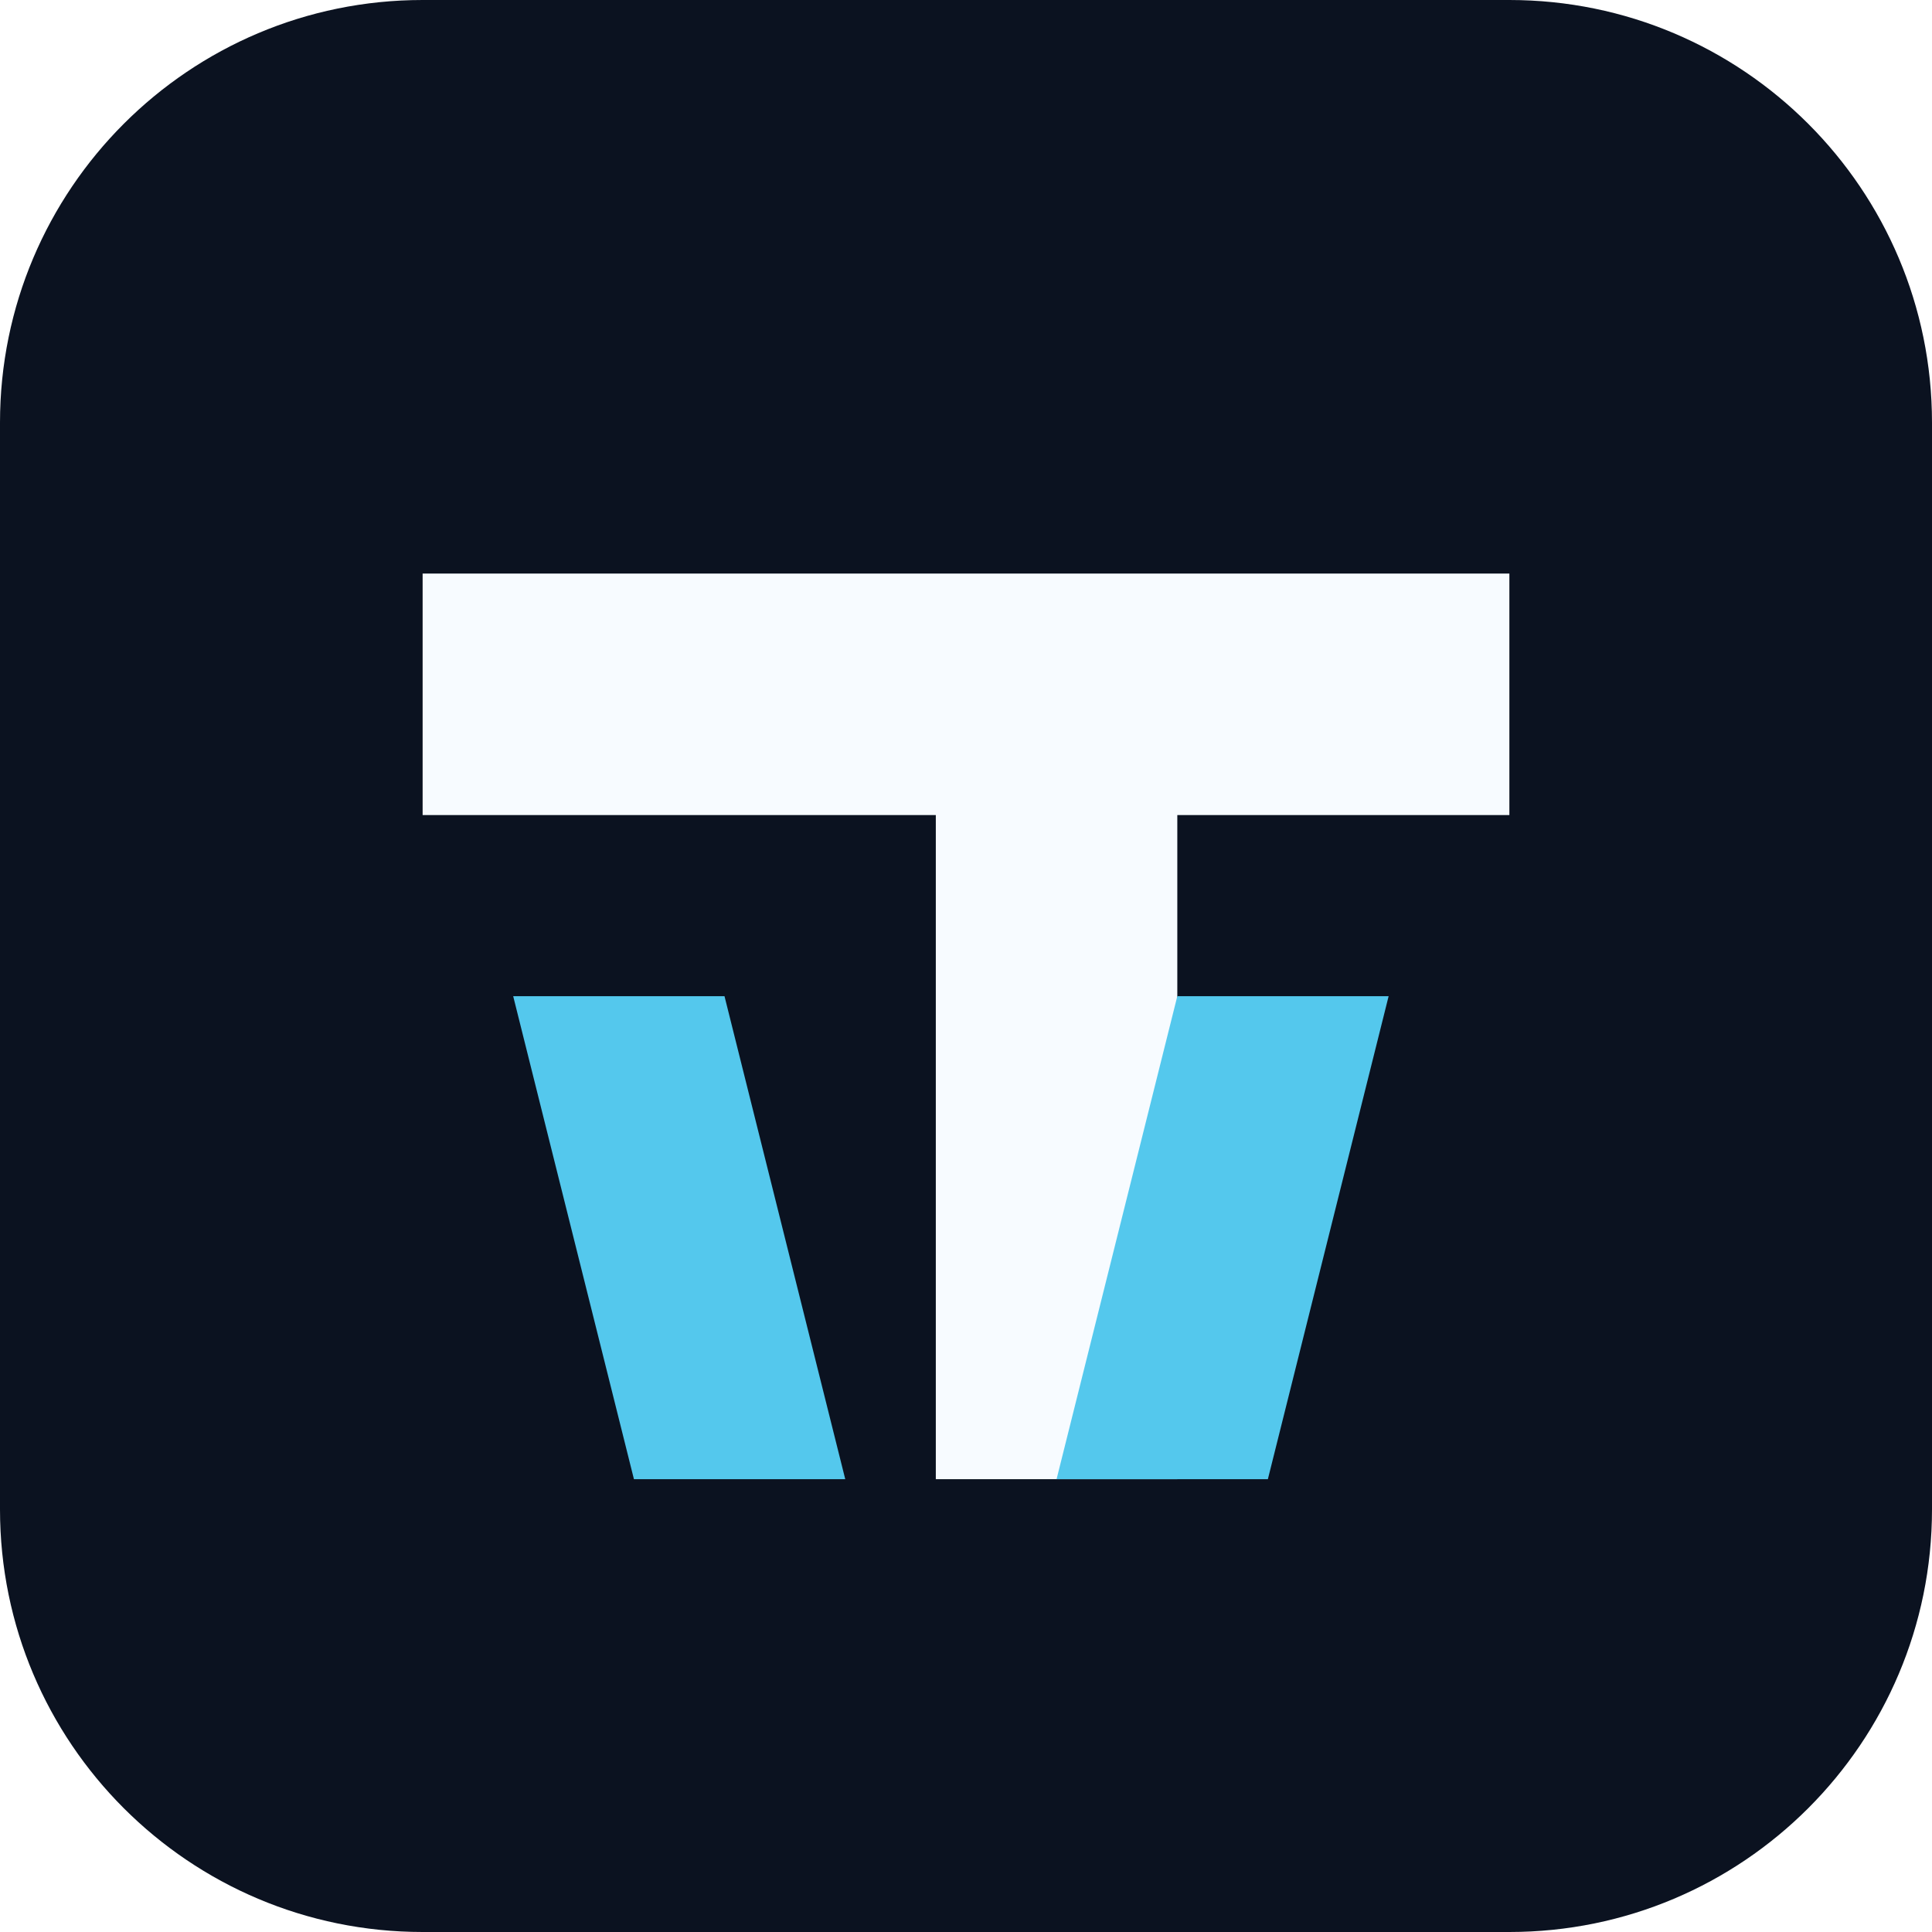
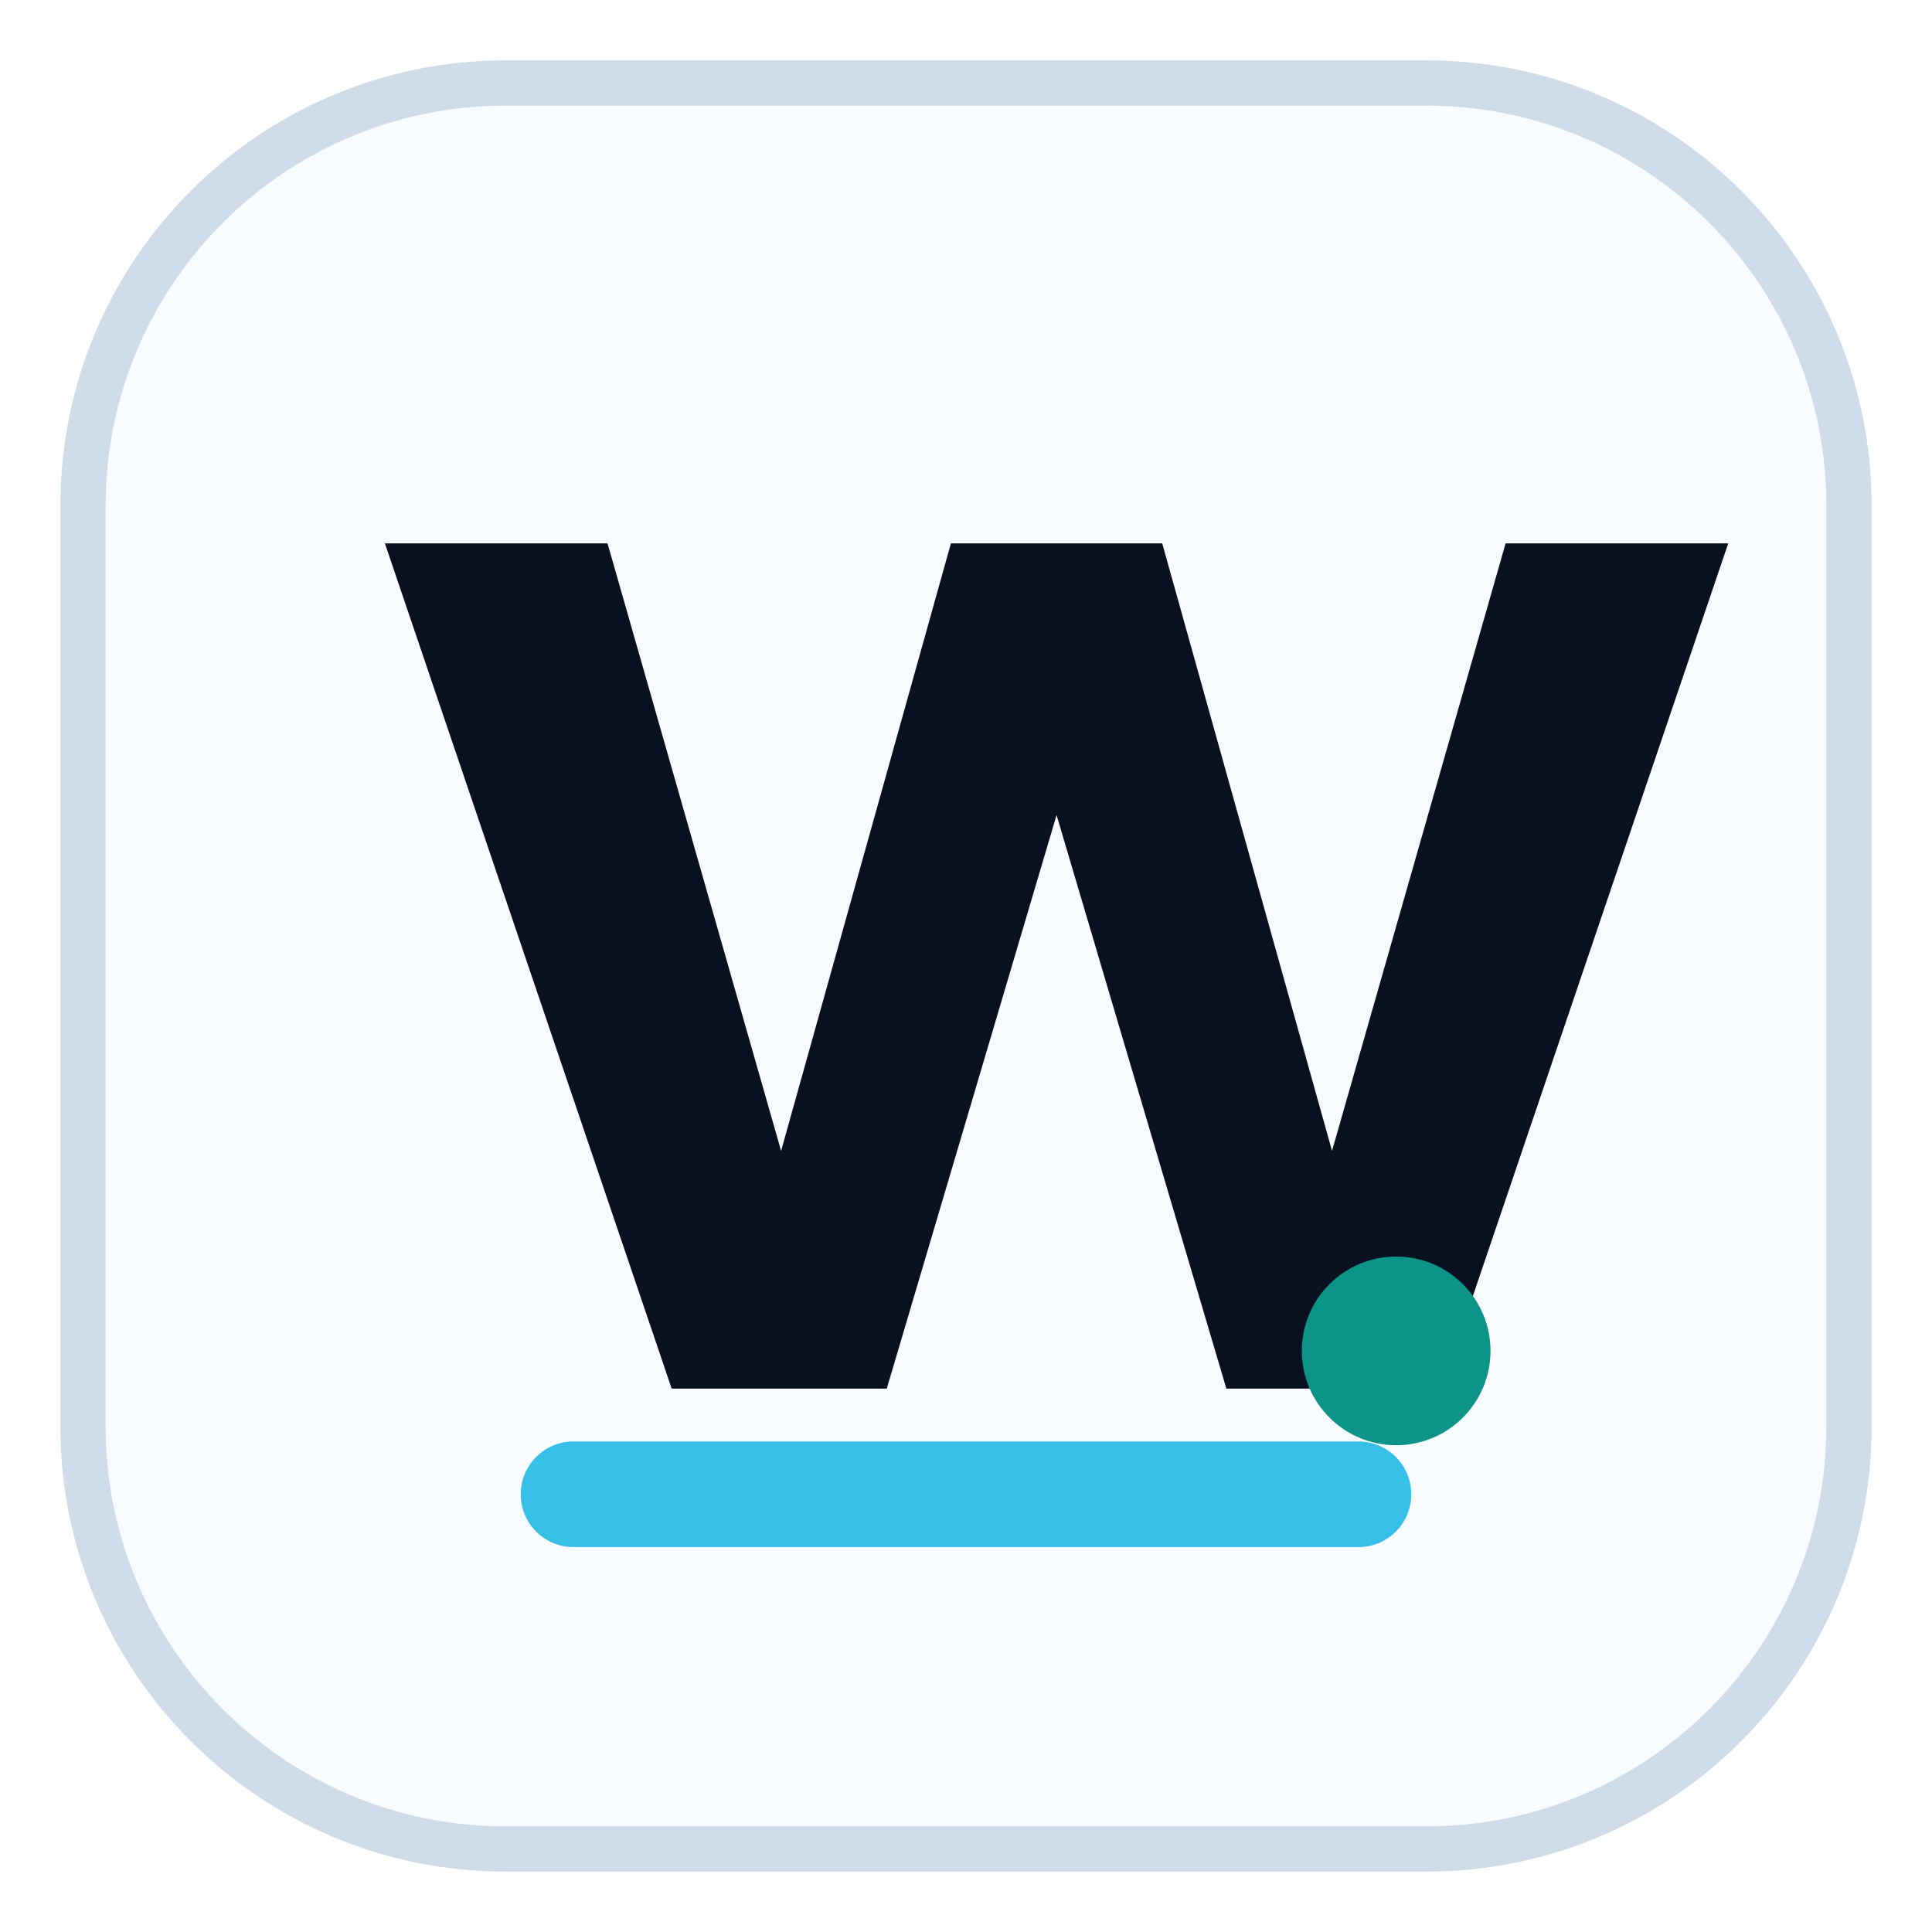
- <svg xmlns="http://www.w3.org/2000/svg" viewBox="0 0 64 64">
-   <rect width="64" height="64" rx="14" fill="#0b1220" />
-   <path d="M14 19h36v8H39v22h-8V27H14z" fill="#f7fbff" />
-   <path d="M17 33h7l4 16h-7zm22 0h7l-4 16h-7z" fill="#54c8ed" />
+ <svg xmlns="http://www.w3.org/2000/svg" viewBox="0 0 512 512">
+   <rect x="22" y="22" width="468" height="468" rx="112" fill="#f8fbff" stroke="#cfddea" stroke-width="12" />
+   <path d="M102 144h59l46 161 45-161h56l45 161 46-161h59L382 368h-57l-45-152-45 152h-57L102 144z" fill="#07111f" />
+   <rect x="138" y="382" width="236" height="28" rx="14" fill="#36bfe7" />
+   <circle cx="370" cy="358" r="25" fill="#0d9488" />
</svg>
